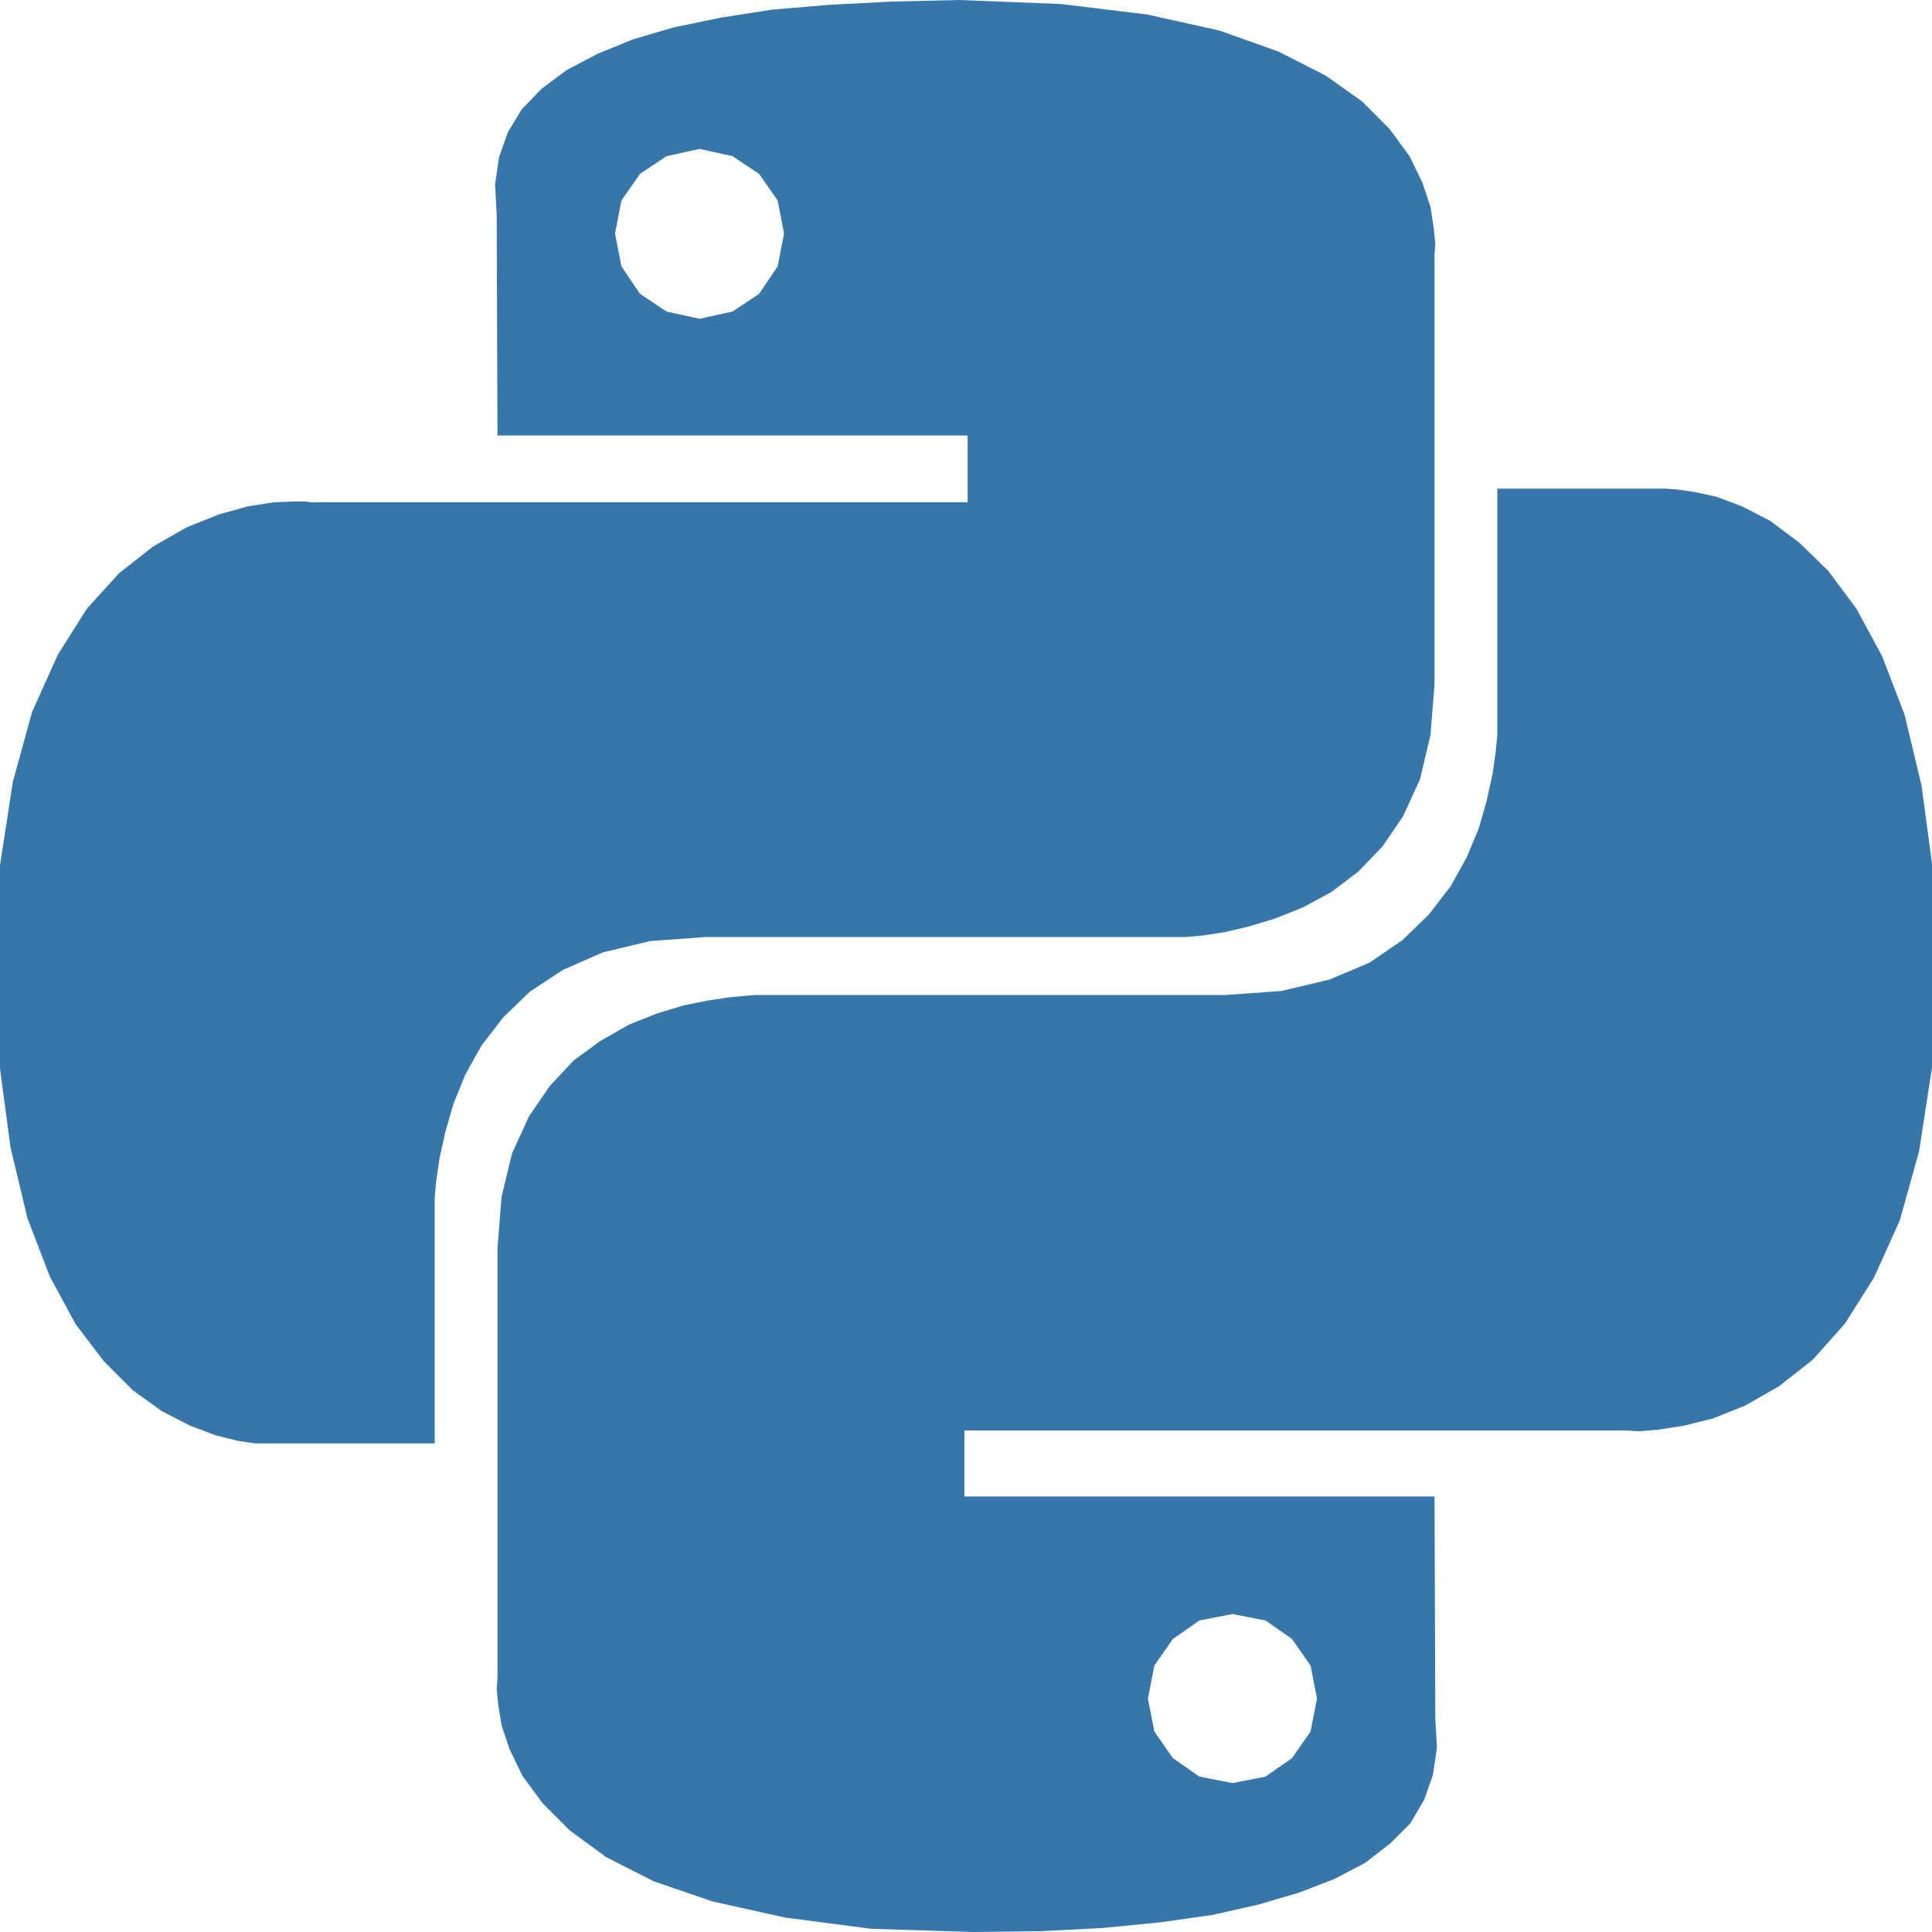
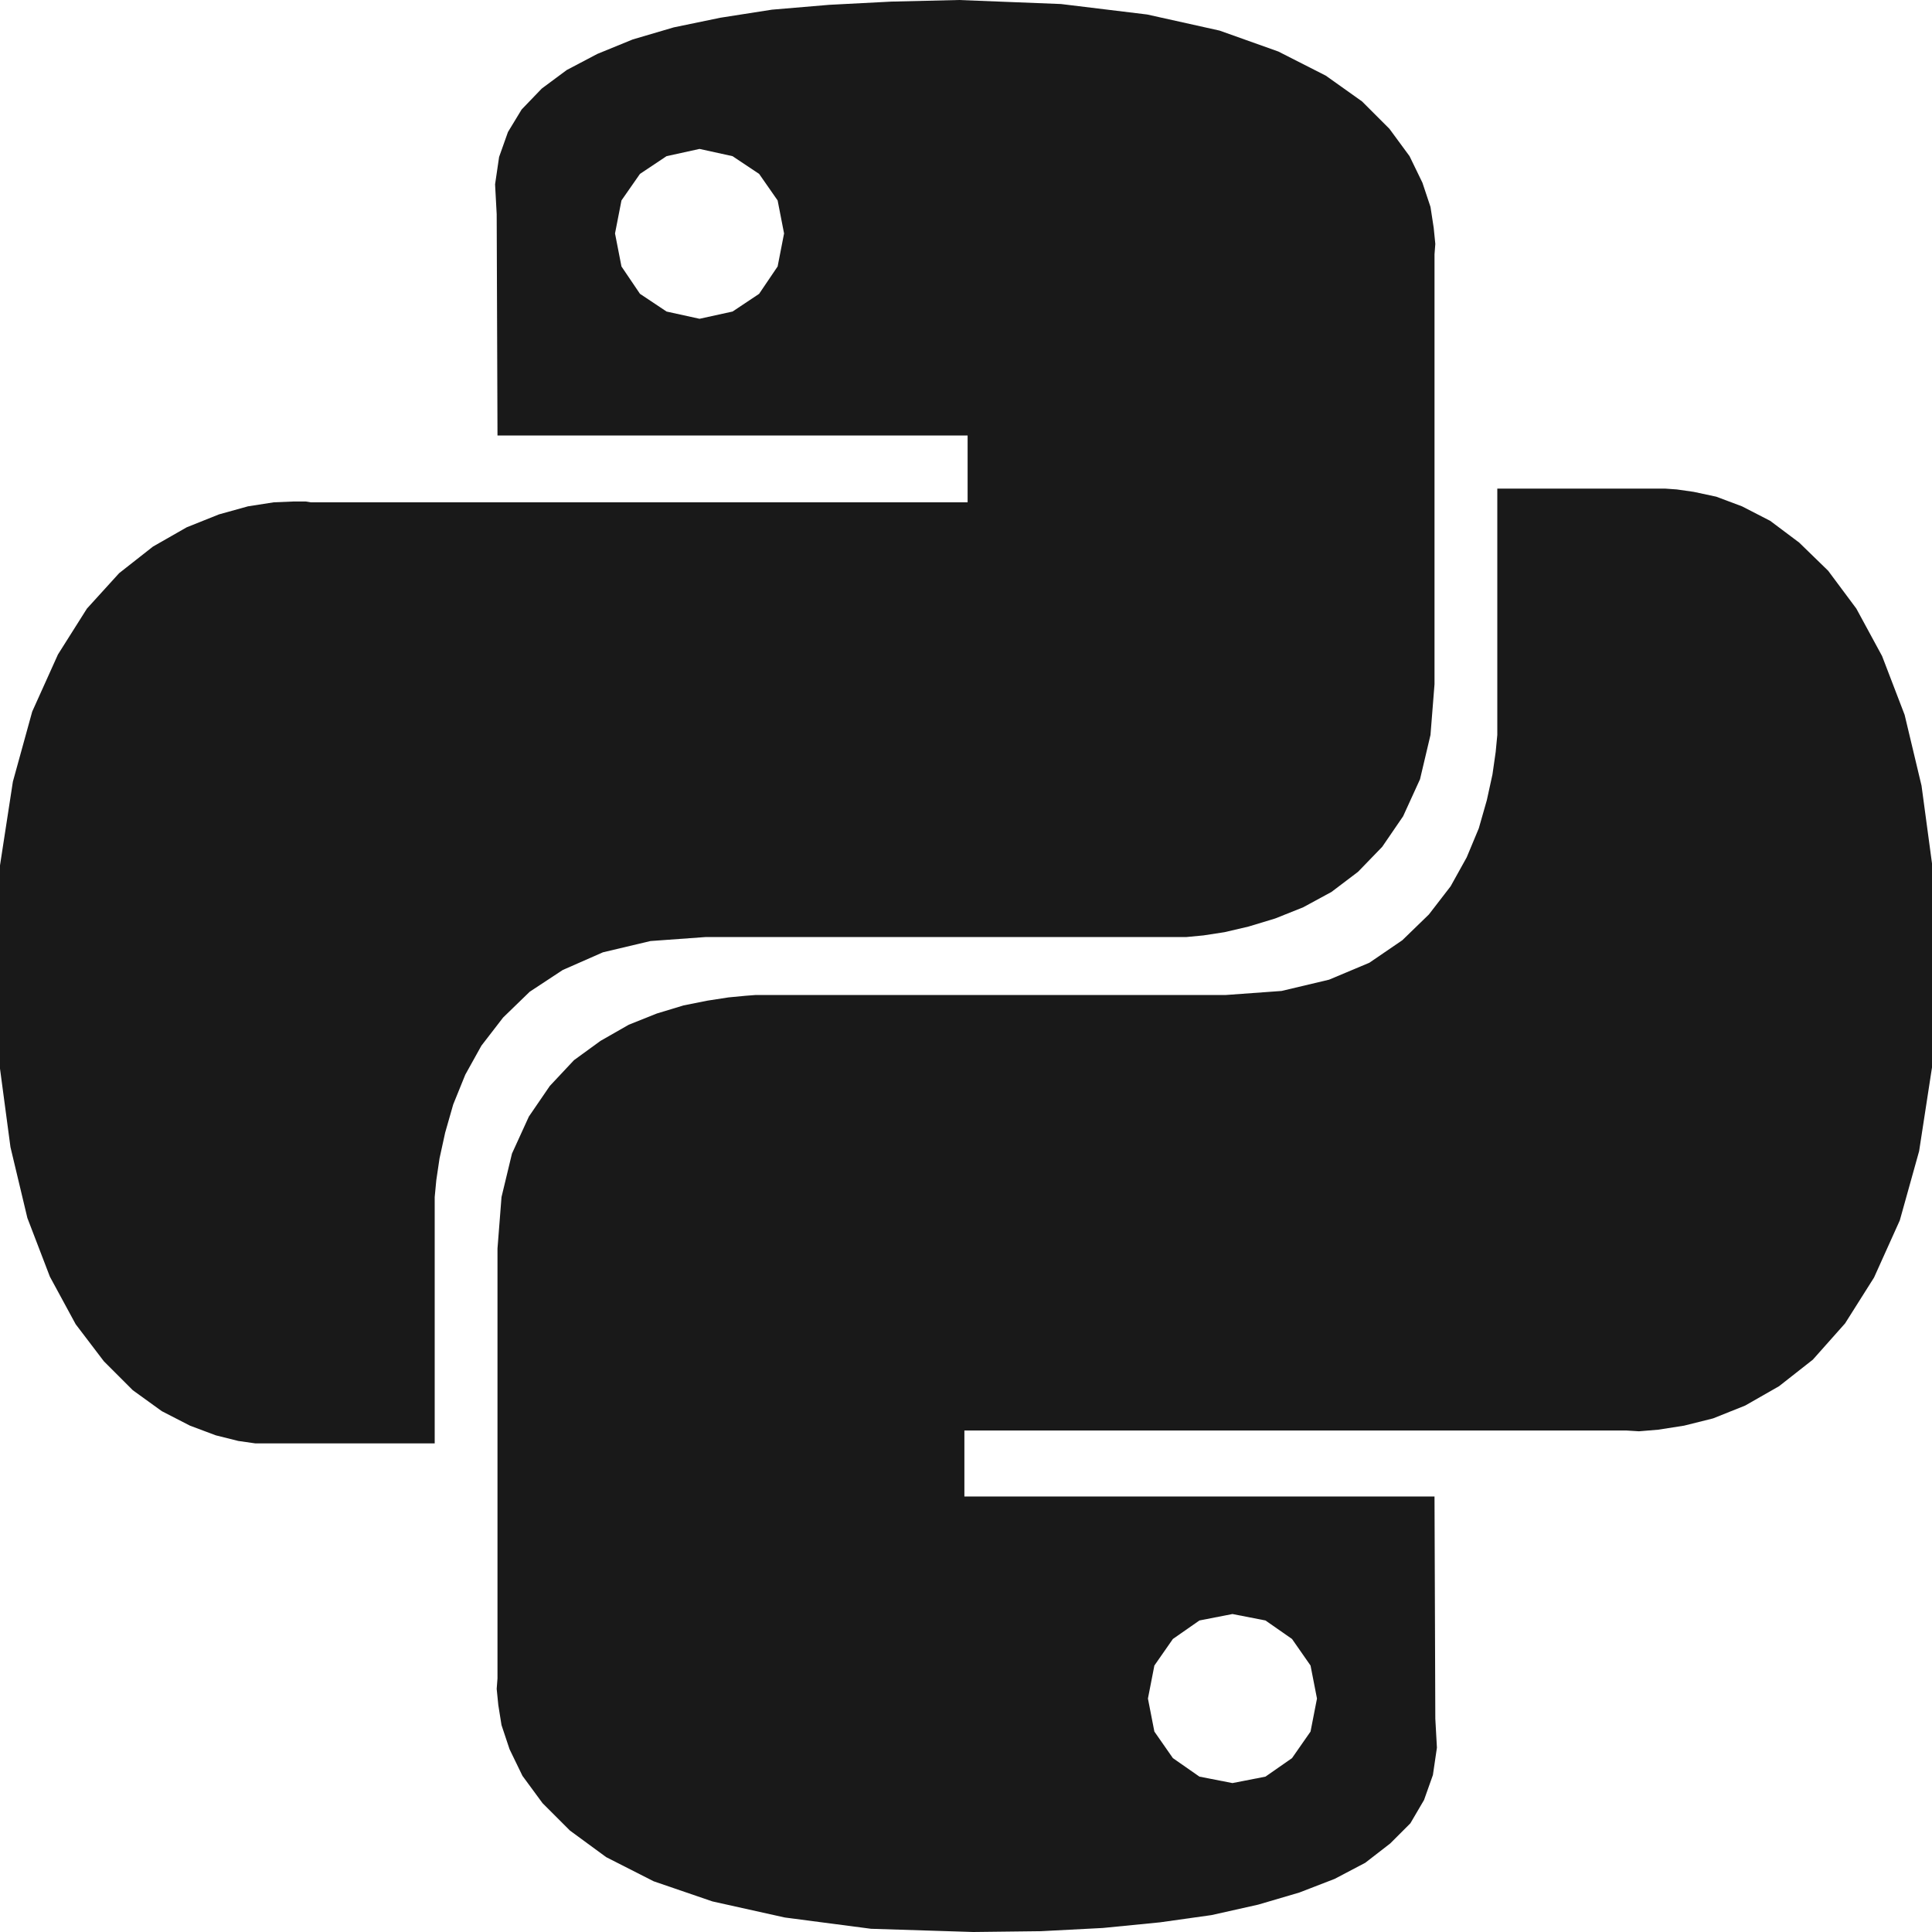
- <svg xmlns="http://www.w3.org/2000/svg" fill="#3776AB" role="img" viewBox="0 0 24 24">
+ <svg xmlns="http://www.w3.org/2000/svg" fill="#191919" role="img" viewBox="0 0 24 24">
  <path d="M14.25.18l.9.2.73.26.59.3.45.32.34.34.25.34.16.33.1.3.04.26.02.2-.01.13V8.5l-.05.63-.13.55-.21.46-.26.38-.3.31-.33.25-.35.19-.35.14-.33.1-.3.07-.26.04-.21.02H8.77l-.69.05-.59.14-.5.22-.41.27-.33.32-.27.35-.2.36-.15.37-.1.35-.07.32-.04.27-.02.21v3.06H3.17l-.21-.03-.28-.07-.32-.12-.35-.18-.36-.26-.36-.36-.35-.46-.32-.59-.28-.73-.21-.88-.14-1.05-.05-1.23.06-1.22.16-1.04.24-.87.32-.71.36-.57.4-.44.42-.33.42-.24.4-.16.36-.1.32-.05.24-.01h.16l.06.01h8.16v-.83H6.18l-.01-2.75-.02-.37.05-.34.11-.31.17-.28.25-.26.31-.23.38-.2.44-.18.51-.15.58-.12.64-.1.71-.06.77-.04.84-.02 1.27.05zm-6.3 1.98l-.23.33-.08.41.08.41.23.34.33.22.41.09.41-.09.33-.22.23-.34.08-.41-.08-.41-.23-.33-.33-.22-.41-.09-.41.09zm13.09 3.95l.28.06.32.12.35.18.36.27.36.35.35.47.32.59.28.73.21.88.14 1.04.05 1.23-.06 1.23-.16 1.04-.24.86-.32.71-.36.57-.4.45-.42.33-.42.24-.4.16-.36.09-.32.05-.24.02-.16-.01h-8.22v.82h5.84l.01 2.76.02.36-.05.34-.11.31-.17.29-.25.25-.31.24-.38.2-.44.17-.51.15-.58.13-.64.09-.71.07-.77.04-.84.01-1.27-.04-1.07-.14-.9-.2-.73-.25-.59-.3-.45-.33-.34-.34-.25-.34-.16-.33-.1-.3-.04-.25-.02-.2.01-.13v-5.34l.05-.64.13-.54.21-.46.26-.38.3-.32.33-.24.35-.2.35-.14.33-.1.3-.06.26-.04.21-.02.13-.01h5.84l.69-.05.59-.14.5-.21.41-.28.33-.32.27-.35.2-.36.15-.36.1-.35.07-.32.04-.28.02-.21V6.07h2.09l.14.01zm-6.47 14.25l-.23.33-.08.41.08.41.23.33.33.23.41.08.41-.08.33-.23.23-.33.08-.41-.08-.41-.23-.33-.33-.23-.41-.08-.41.08z" />
</svg>
